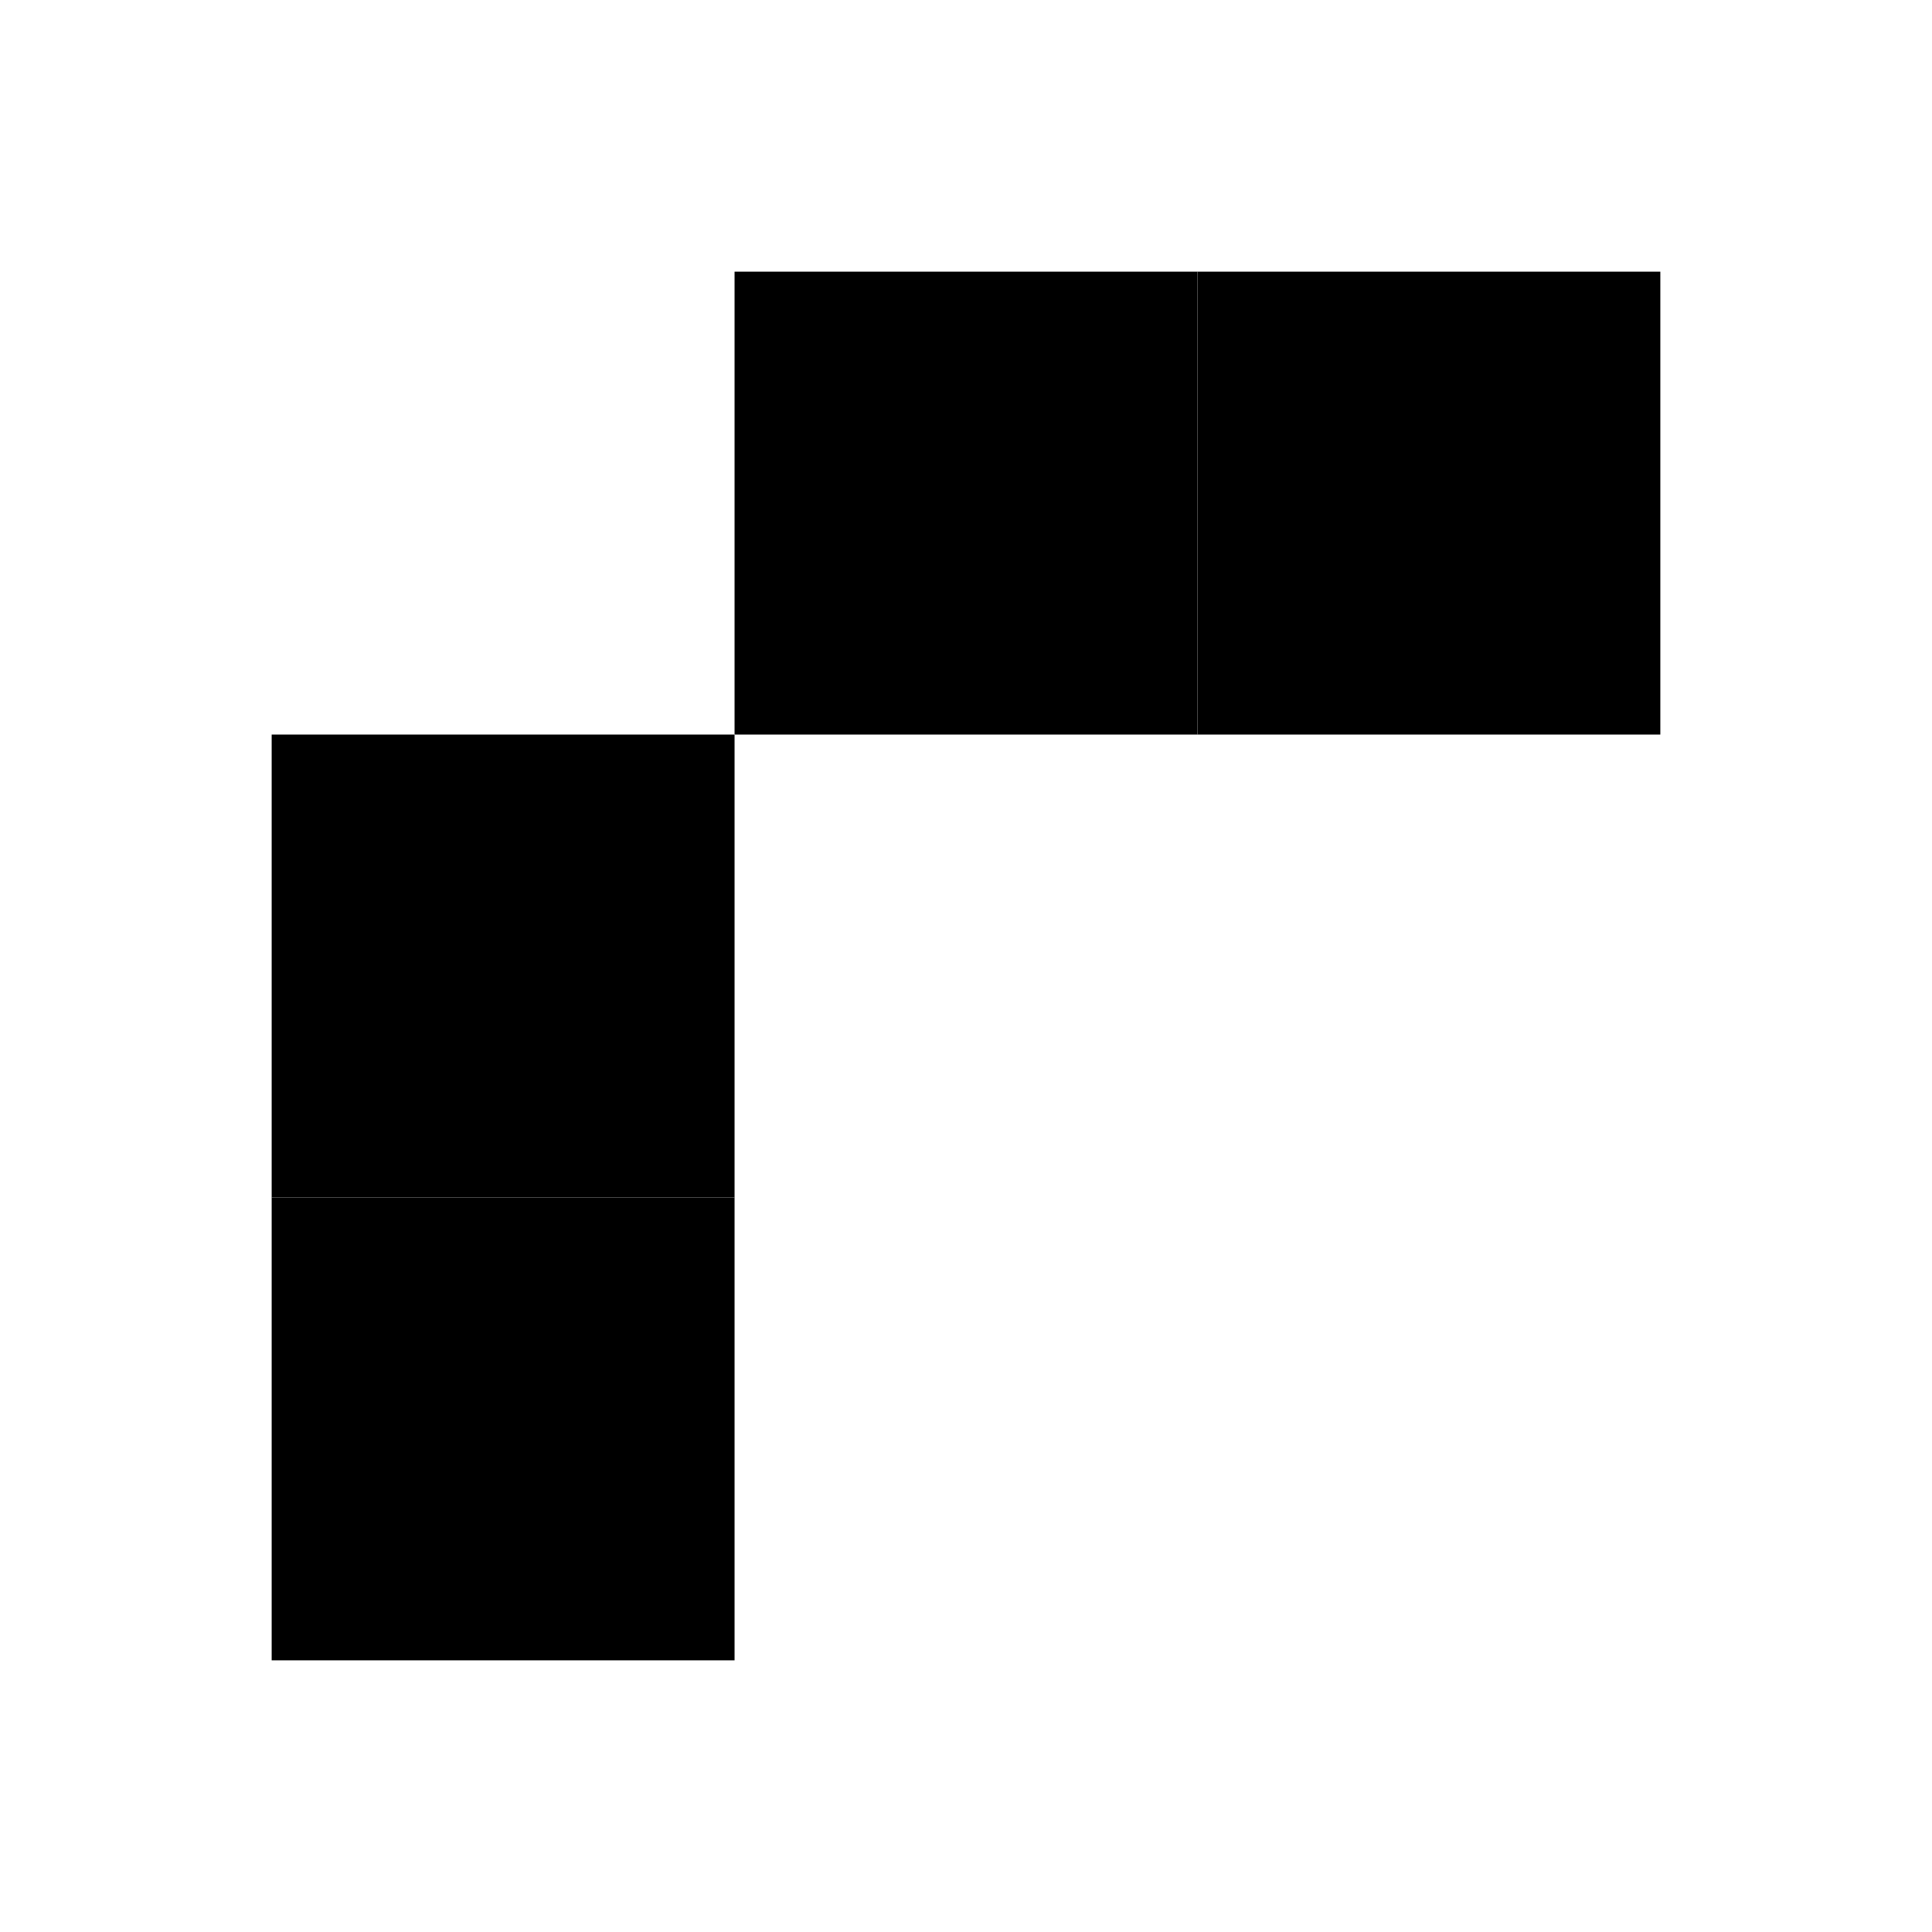
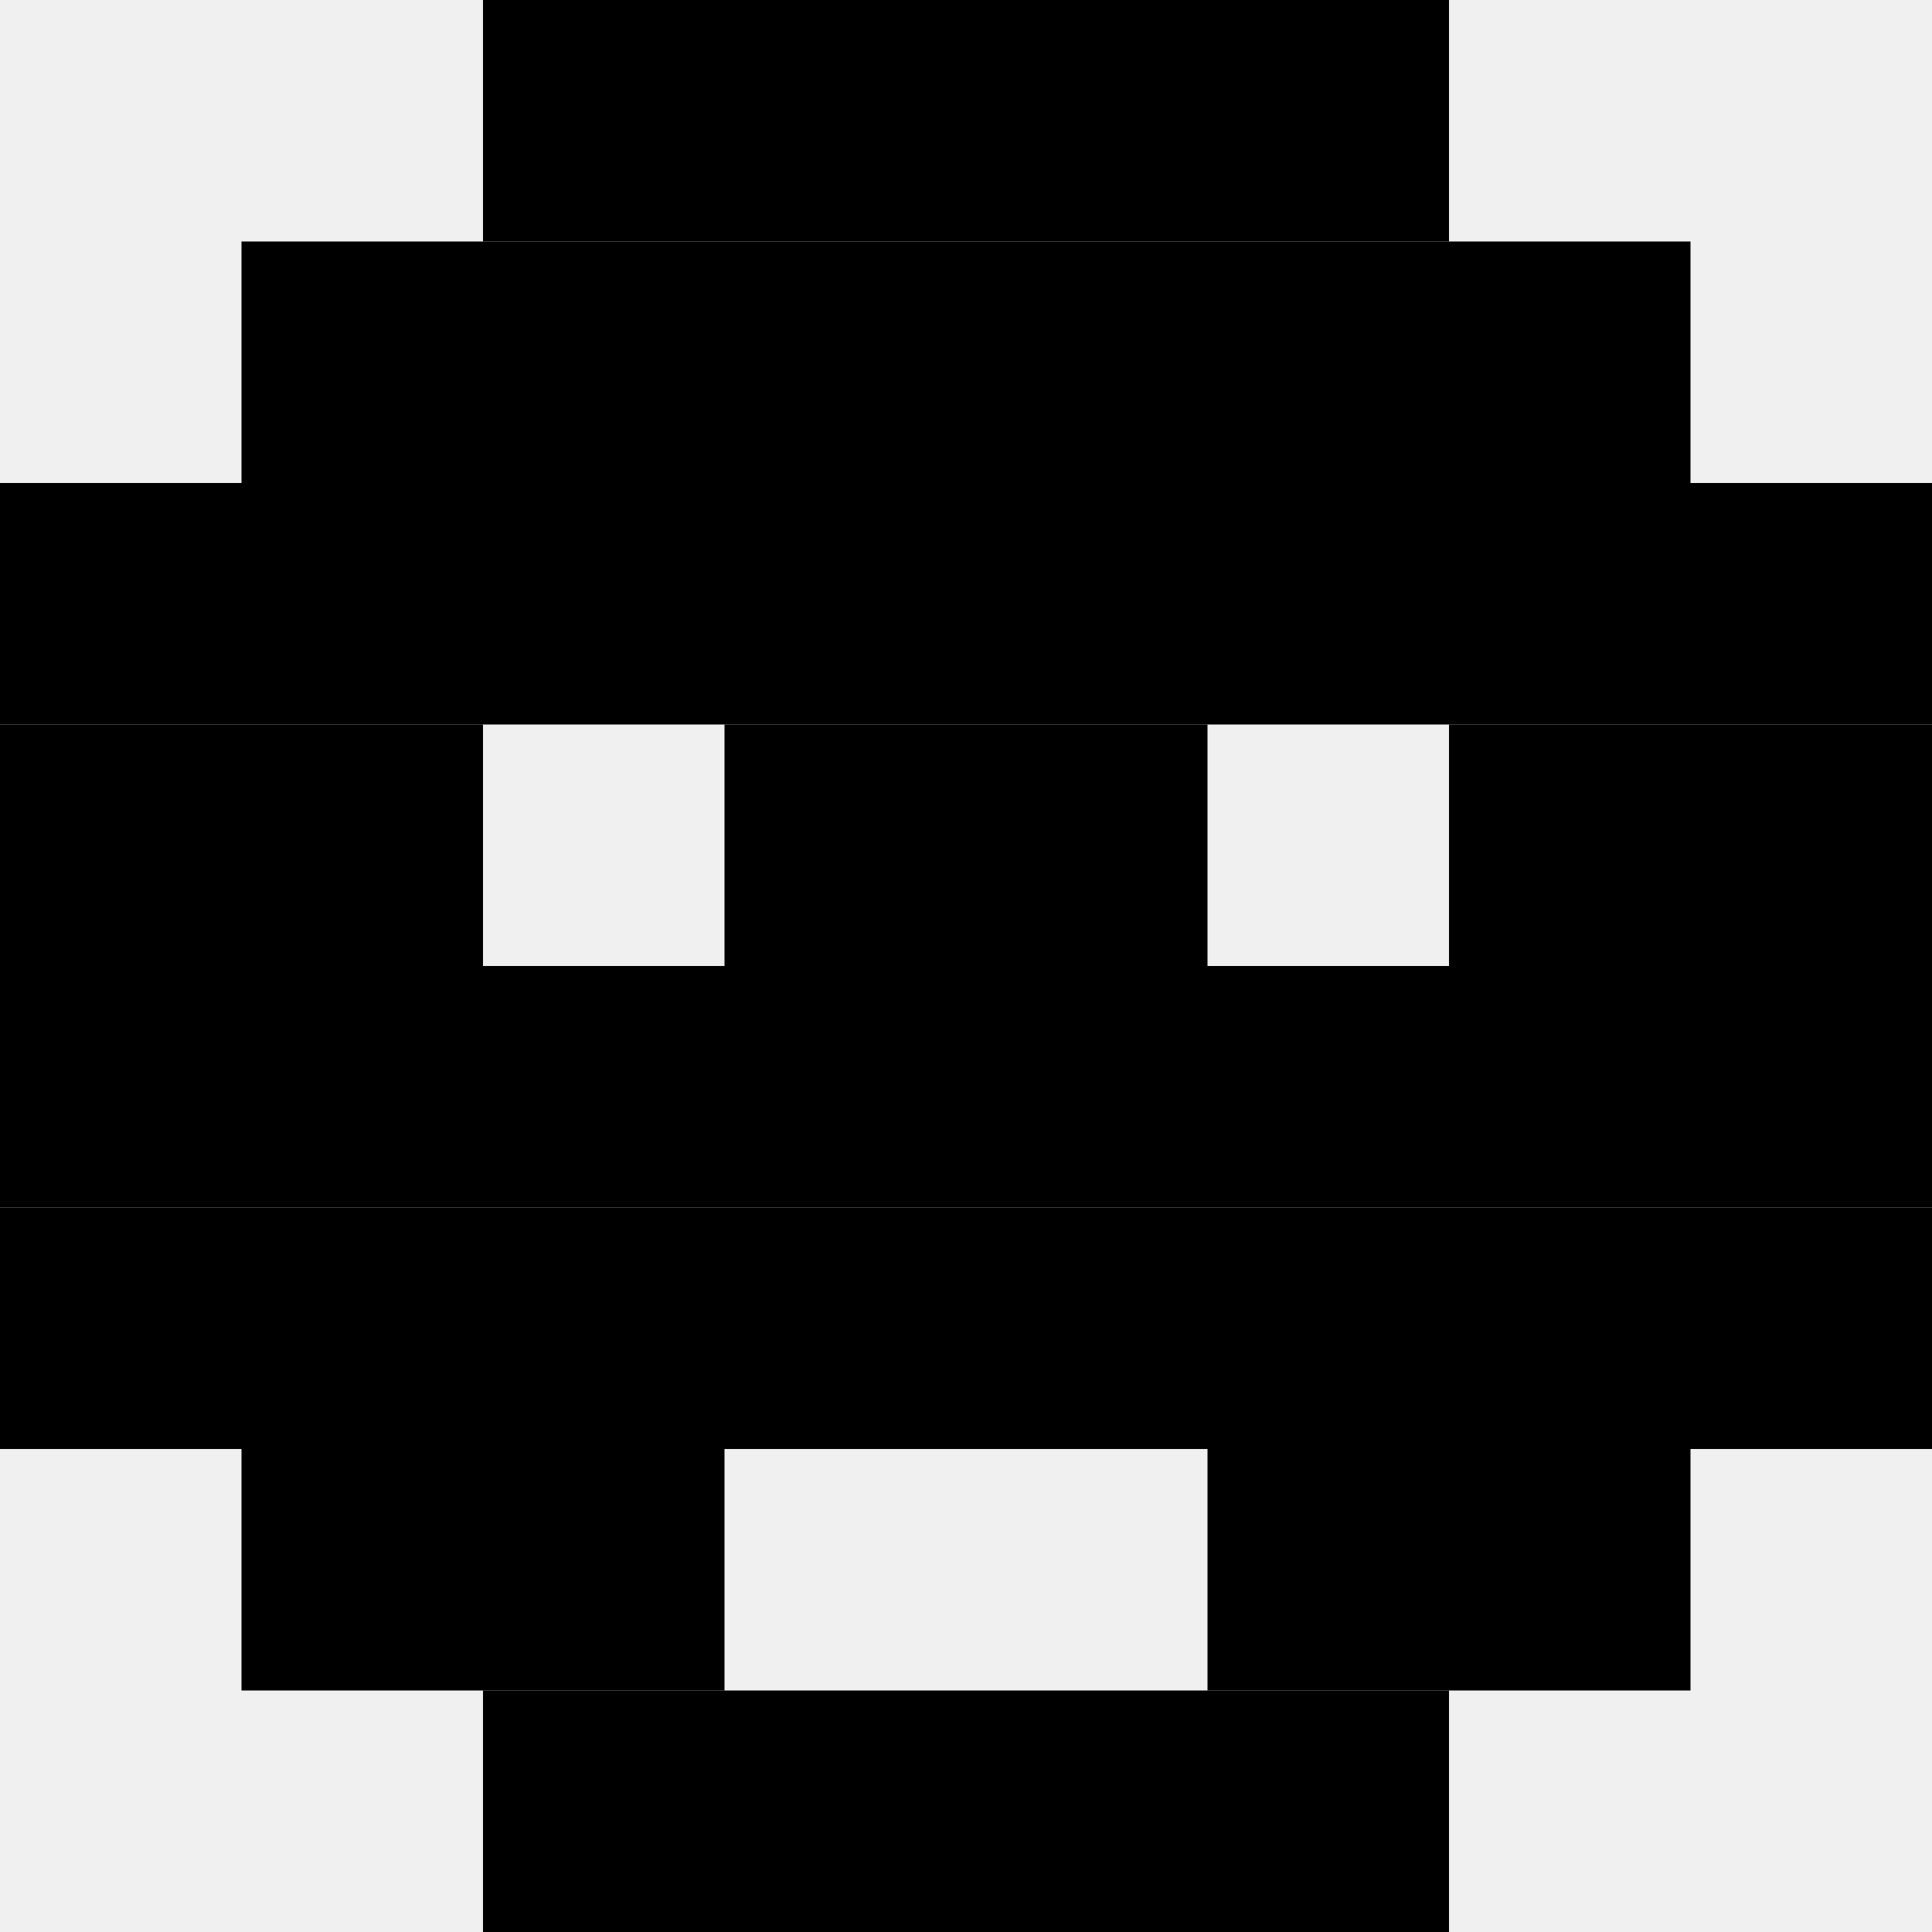
- <svg xmlns="http://www.w3.org/2000/svg" width="512" height="512" viewBox="0 0 512 512" fill="none">
-   <rect width="512" height="512" fill="white" />
-   <rect x="72" y="194.667" width="122.667" height="122.667" fill="black" />
-   <rect x="72" y="317.333" width="122.667" height="122.667" fill="black" />
-   <rect x="194.667" y="72" width="122.667" height="122.667" fill="black" />
-   <rect x="317.333" y="72" width="122.667" height="122.667" fill="black" />
+ <svg xmlns="http://www.w3.org/2000/svg" width="144" height="144" viewBox="0 0 144 144">
+   <g fill="black">
+     <rect x="36" y="0" width="72" height="18" />
+     <rect x="18" y="18" width="108" height="18" />
+     <rect x="0" y="36" width="144" height="18" />
+     <rect x="0" y="54" width="36" height="18" />
+     <rect x="54" y="54" width="36" height="18" />
+     <rect x="108" y="54" width="36" height="18" />
+     <rect x="0" y="72" width="144" height="18" />
+     <rect x="0" y="90" width="144" height="18" />
+     <rect x="18" y="108" width="36" height="18" />
+     <rect x="90" y="108" width="36" height="18" />
+     <rect x="36" y="126" width="72" height="18" />
+   </g>
</svg>
